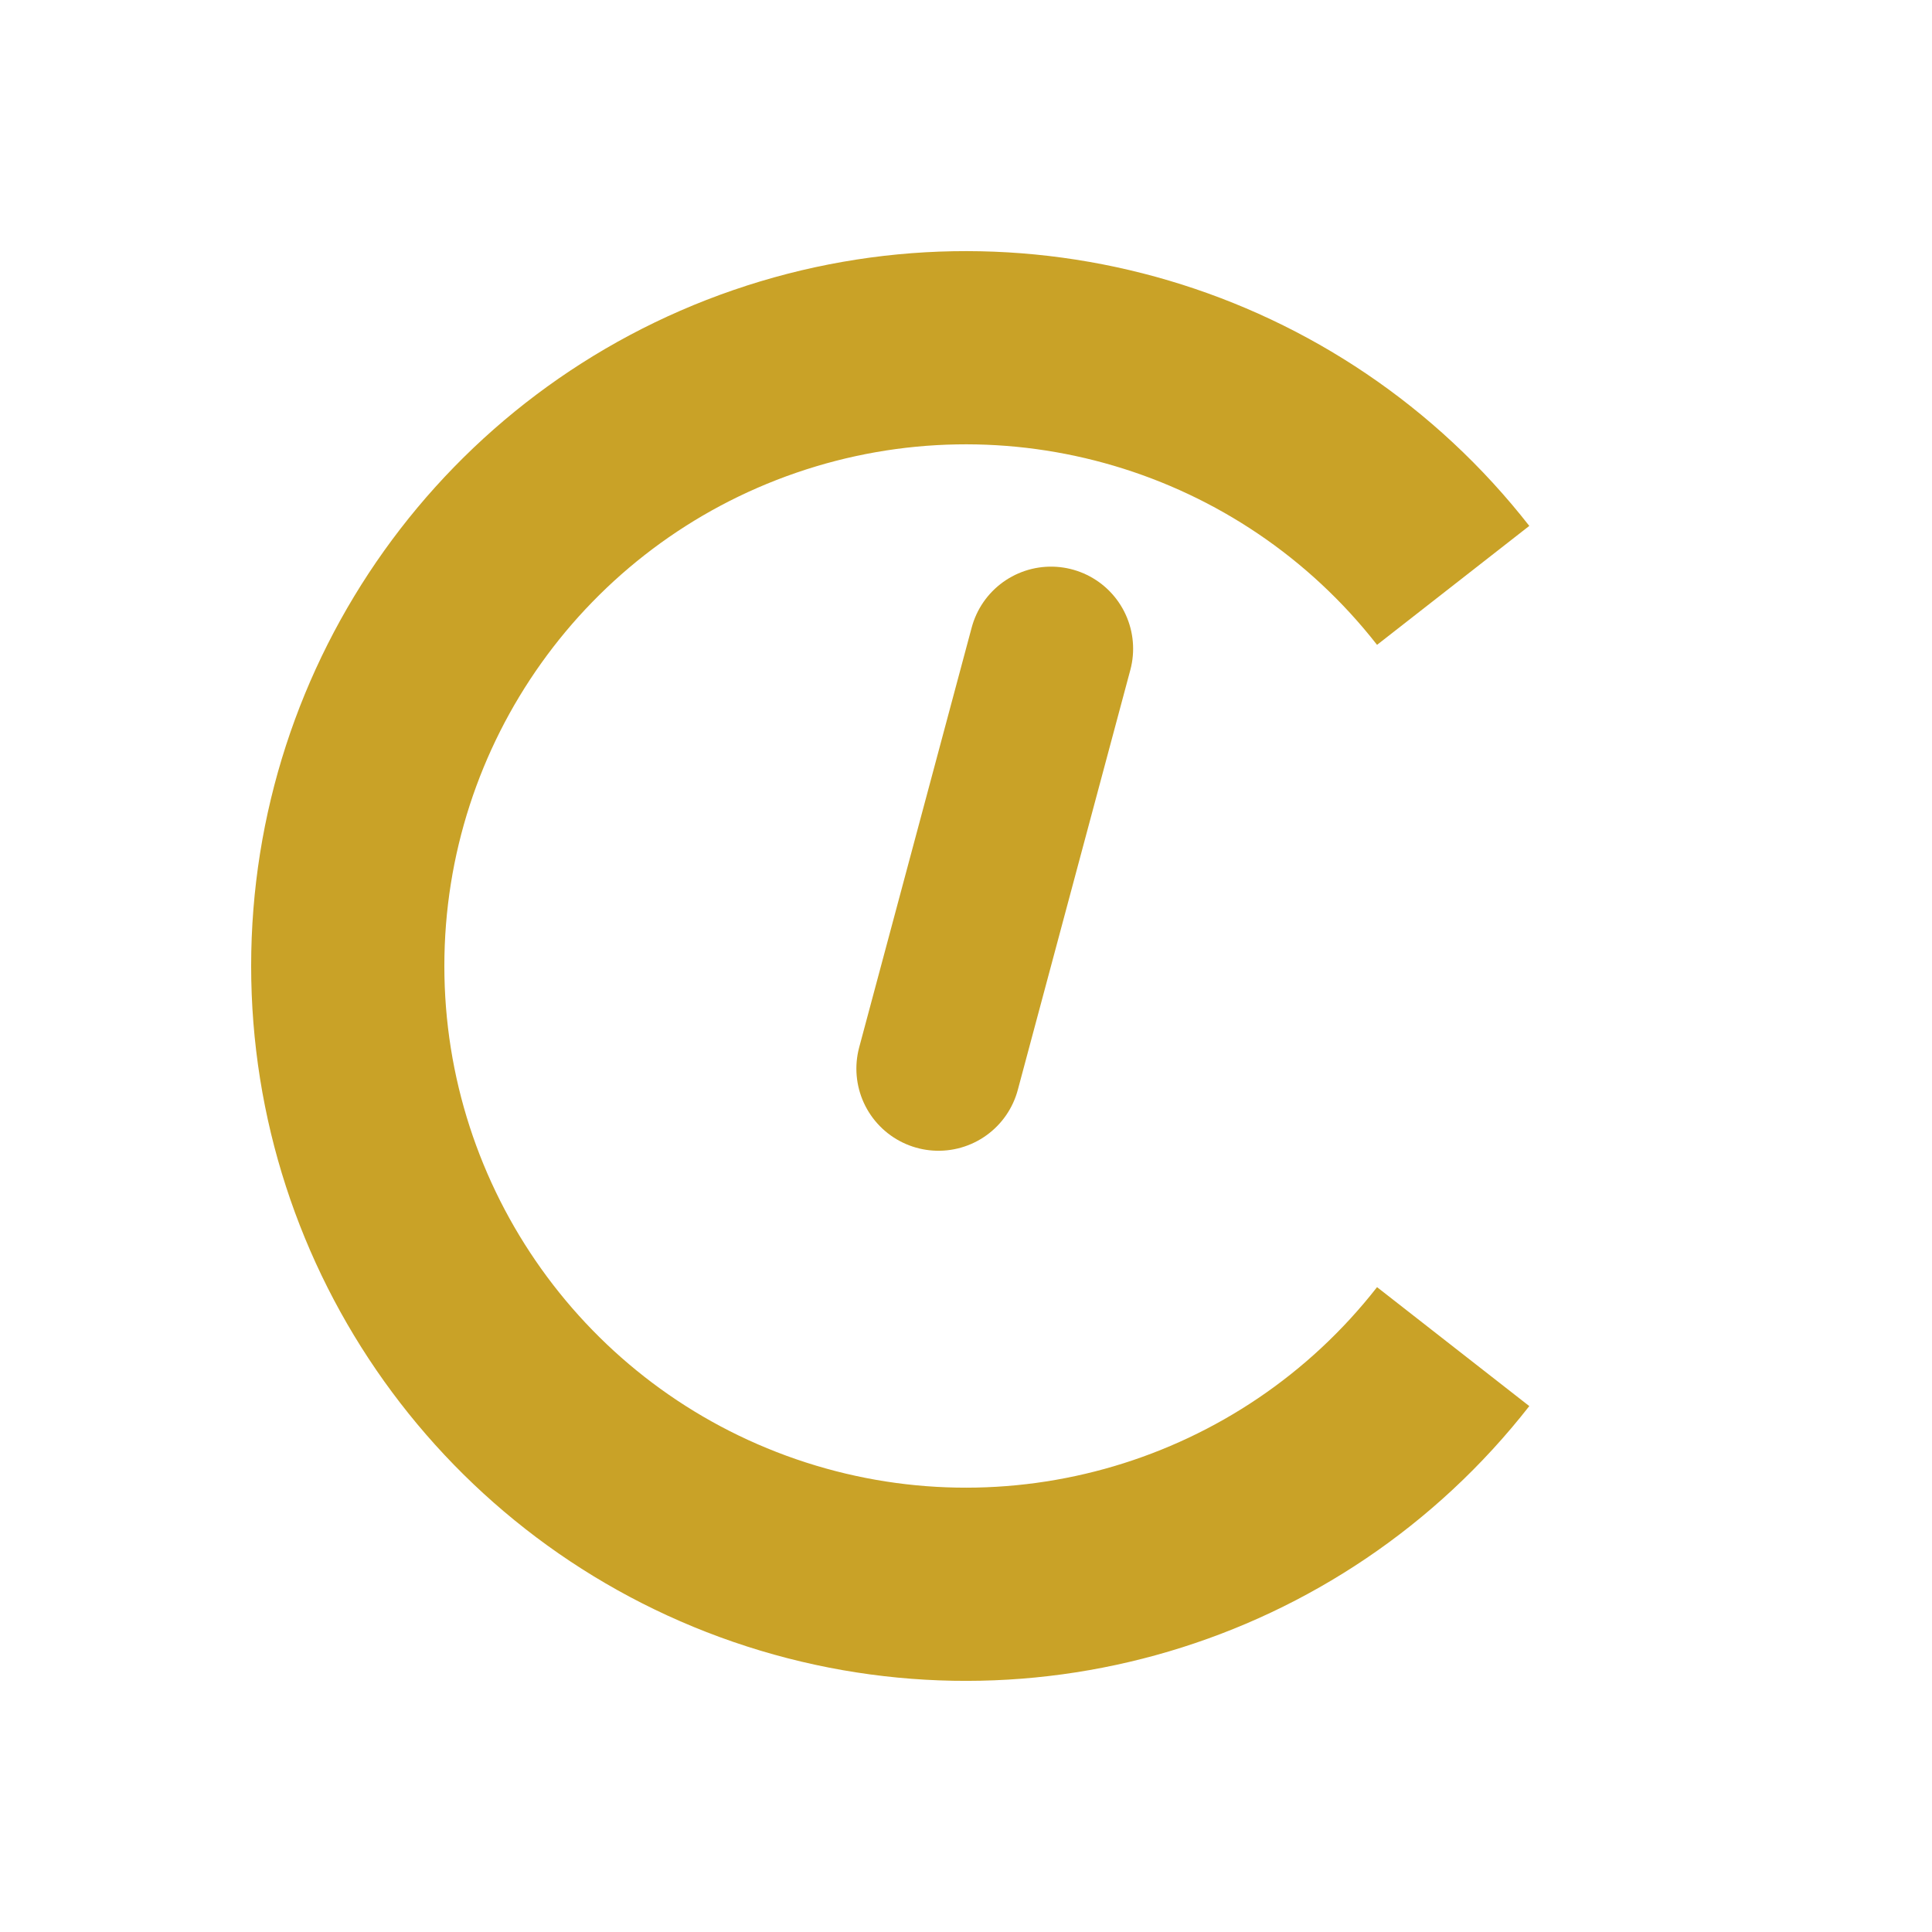
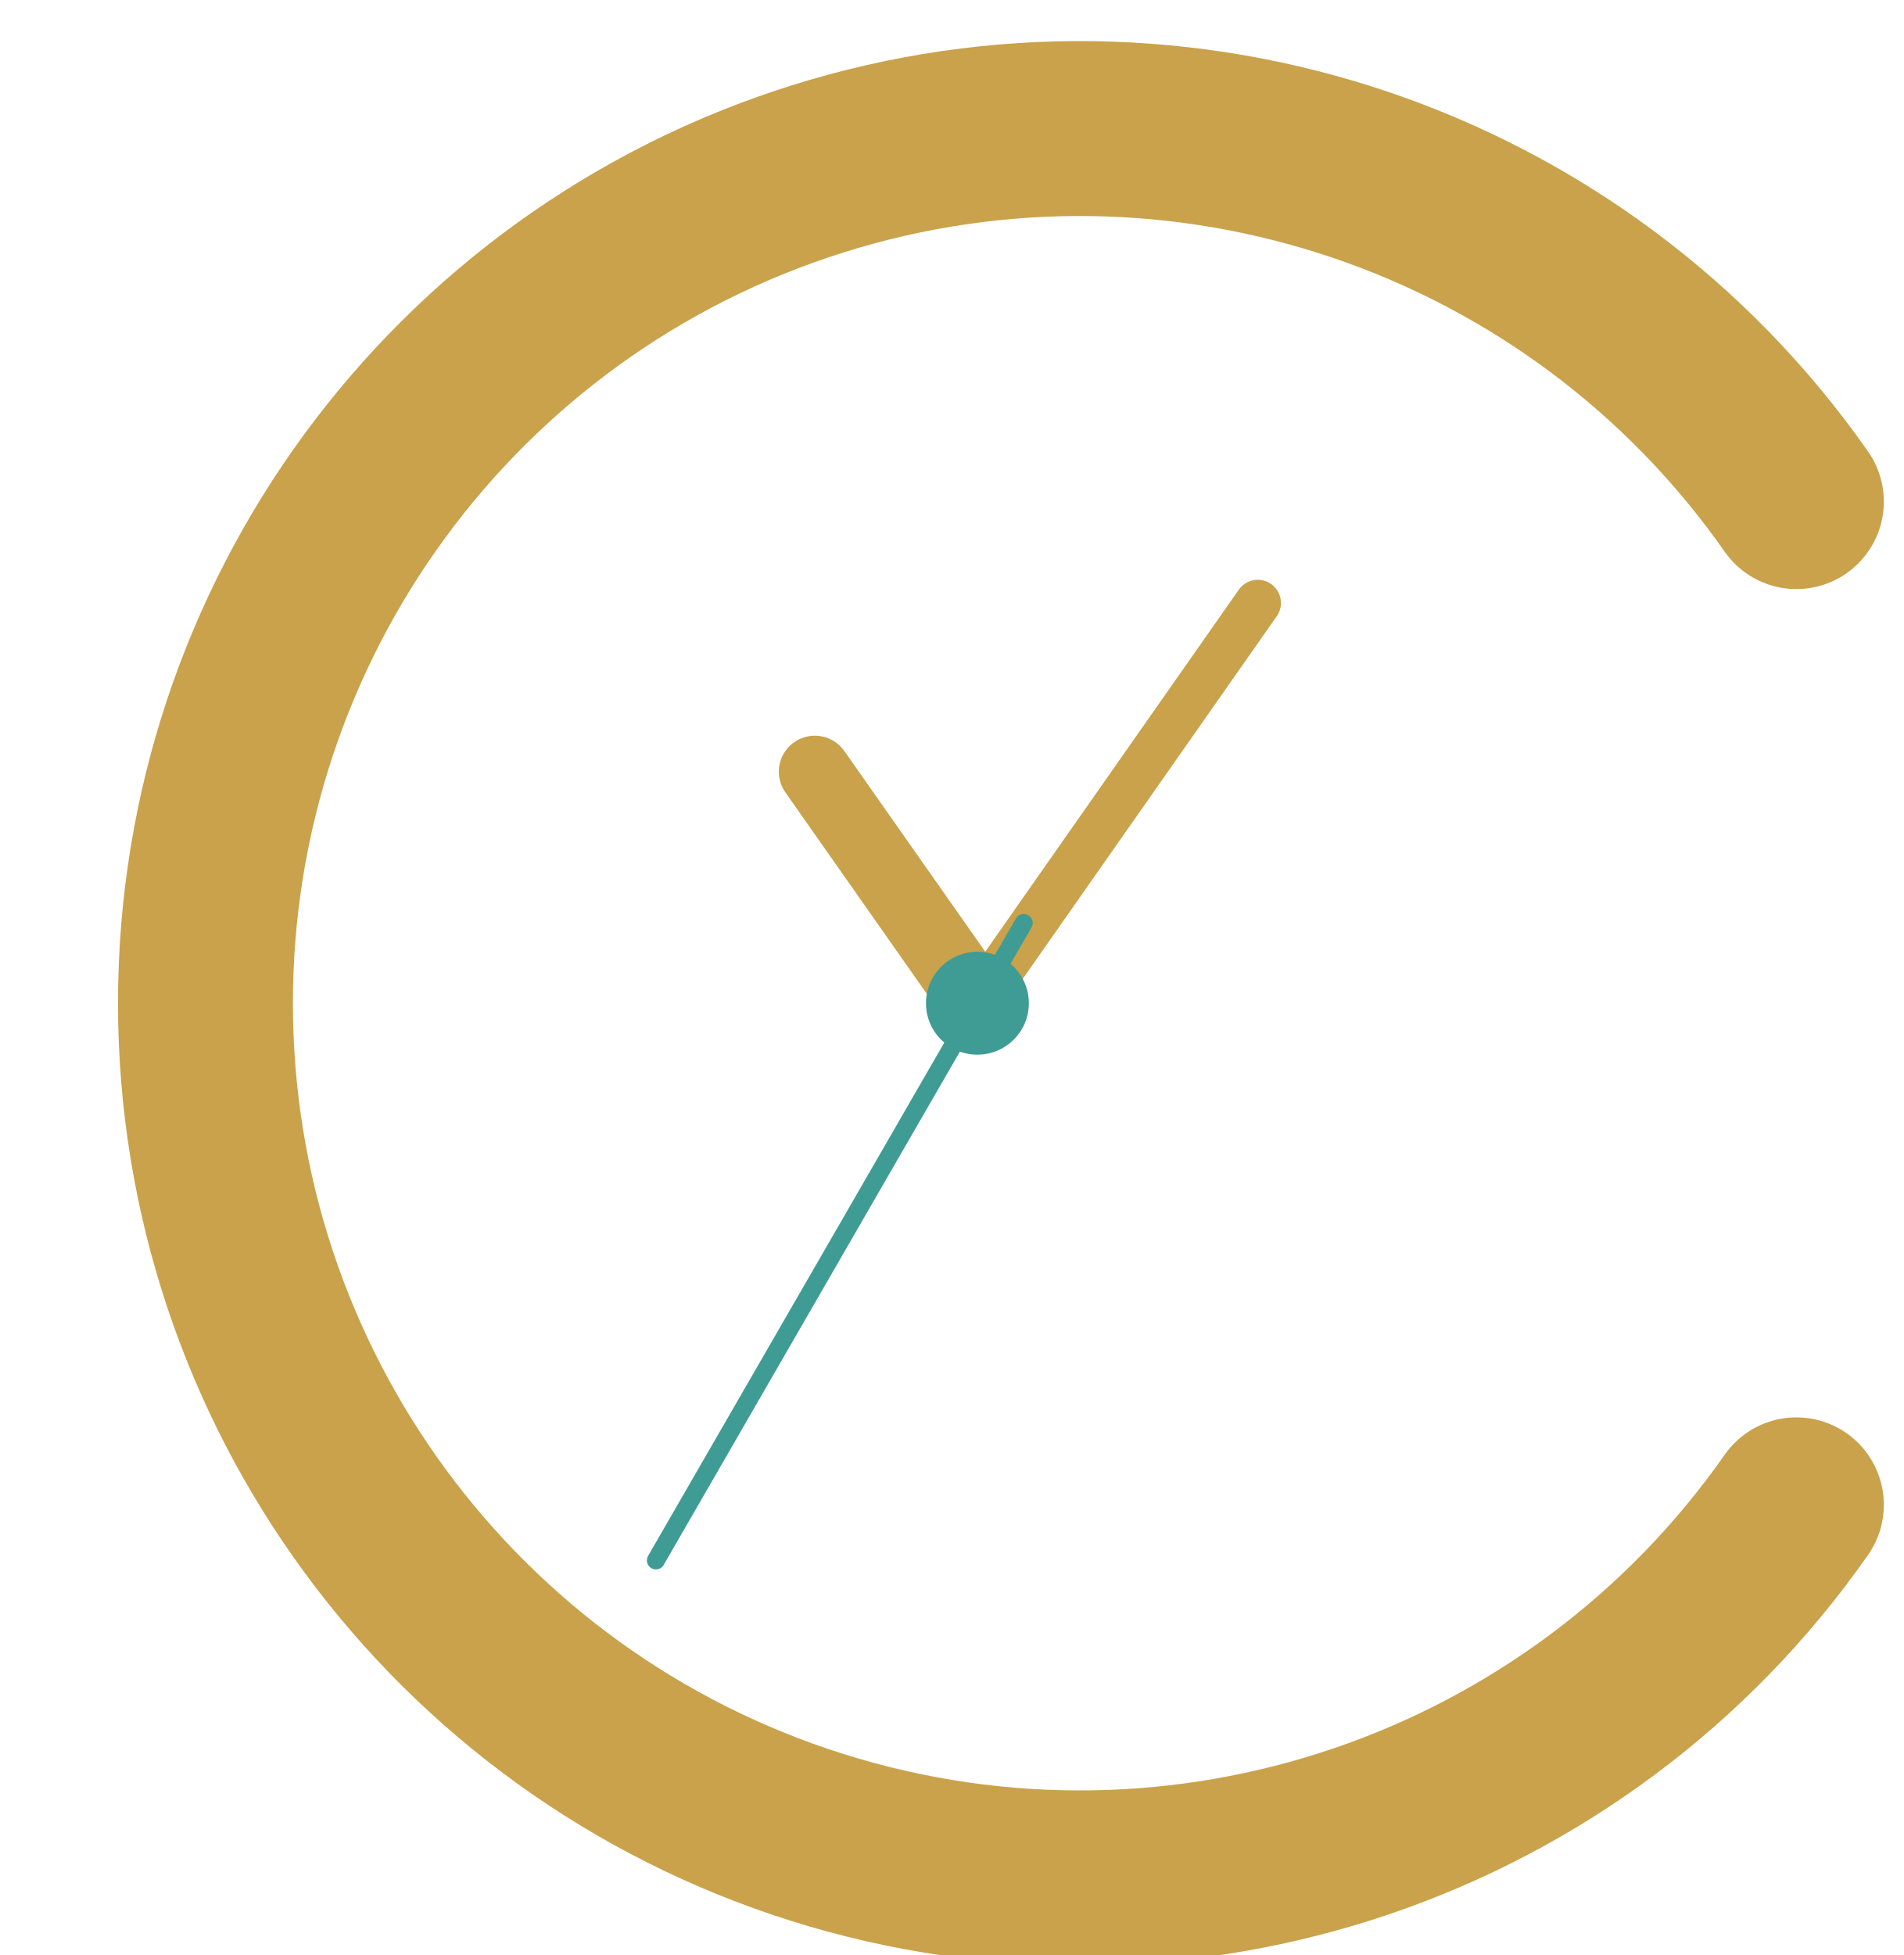
- <svg xmlns="http://www.w3.org/2000/svg" width="512" height="512" viewBox="0 0 100 100">
-   <g transform="translate(50.0 50.0) scale(1) translate(-50.0 -50.0)" fill="none" stroke="#C9A227" stroke-linecap="butt">
-     <path d="M 75.216 69.701 A 32.0 32.0 0 1 1 75.216 30.299" stroke-width="10.0" />
-     <path d="M 48.576 55.313 L 54.400 33.579" stroke-width="8.5" stroke-linecap="round" />
-   </g>
+ <svg xmlns="http://www.w3.org/2000/svg" viewBox="90 105 370 380">
+   <path d="M 439.2 397.5 A 170 170 0 1 1 439.2 202.5" fill="none" stroke="#c9a24b" stroke-width="34" stroke-linecap="round" />
+   <line x1="280" y1="300" x2="248.4" y2="255.0" stroke="#c9a24b" stroke-width="14" stroke-linecap="round" />
+   <line x1="280" y1="300" x2="334.5" y2="222.2" stroke="#c9a24b" stroke-width="9" stroke-linecap="round" />
+   <line x1="289" y1="284.4" x2="217.5" y2="408.3" stroke="#3f9c94" stroke-width="3.5" stroke-linecap="round" />
+   <circle cx="280" cy="300" r="10" fill="#3f9c94" />
</svg>
